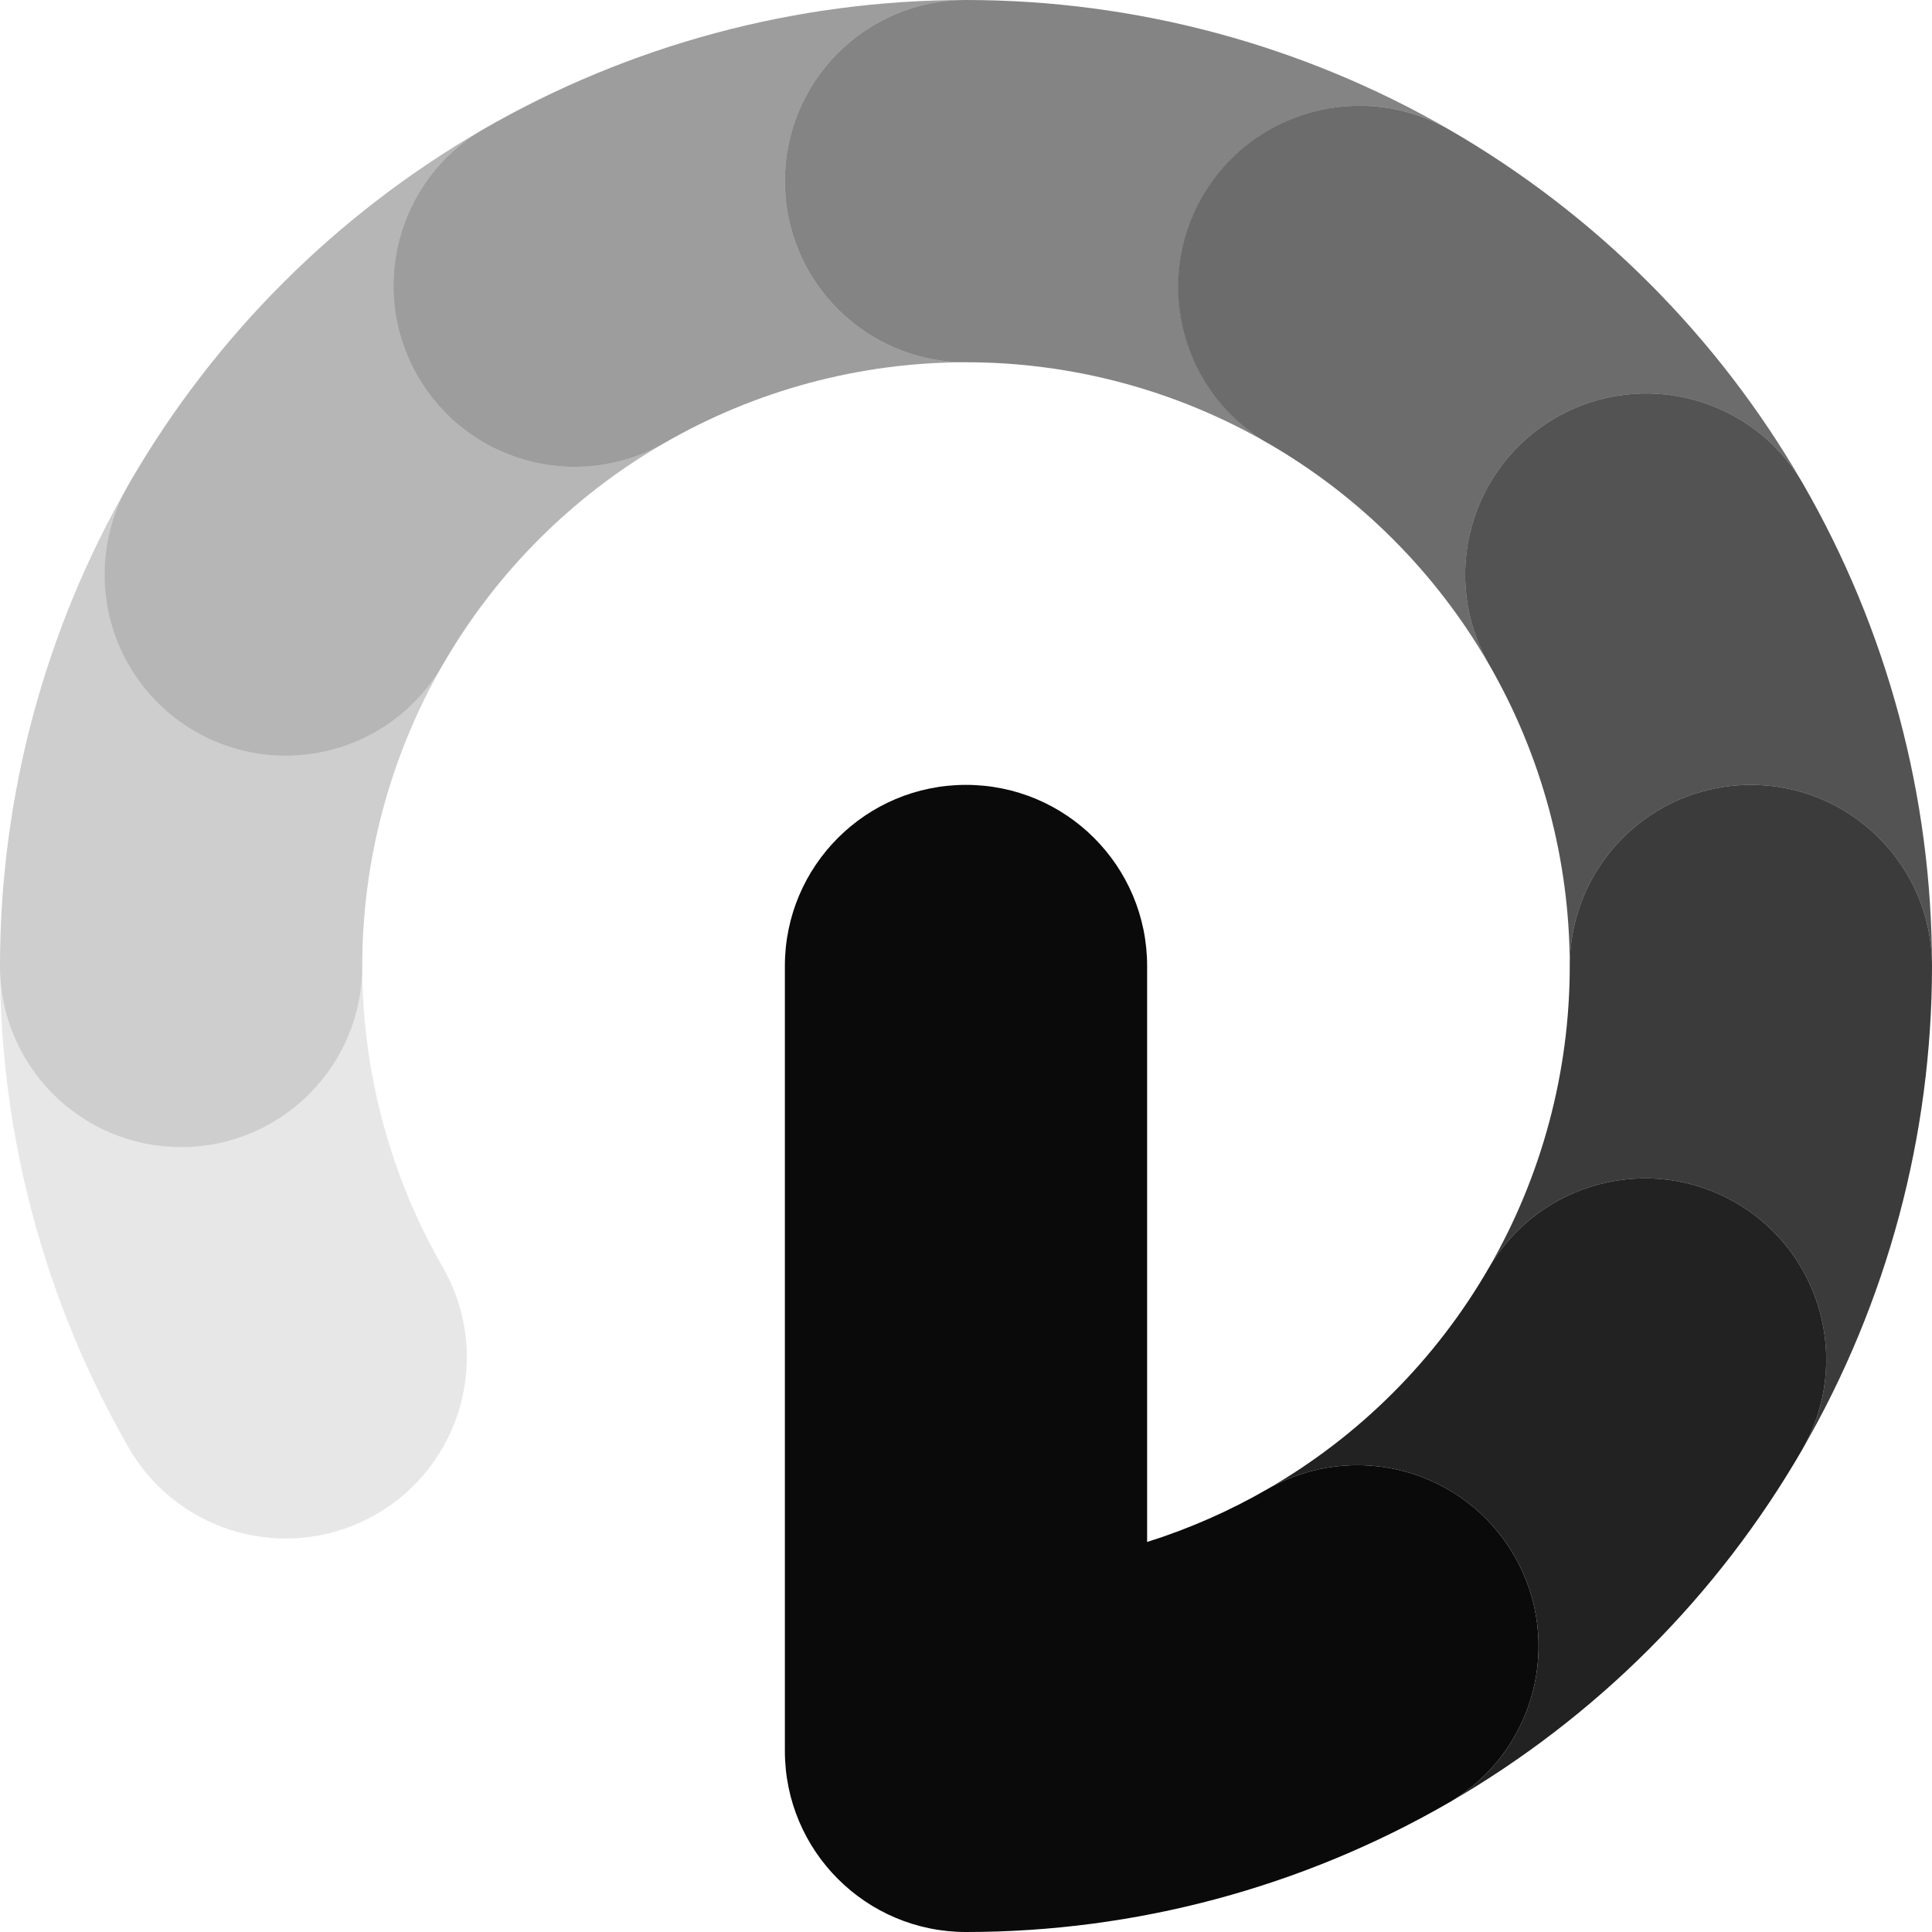
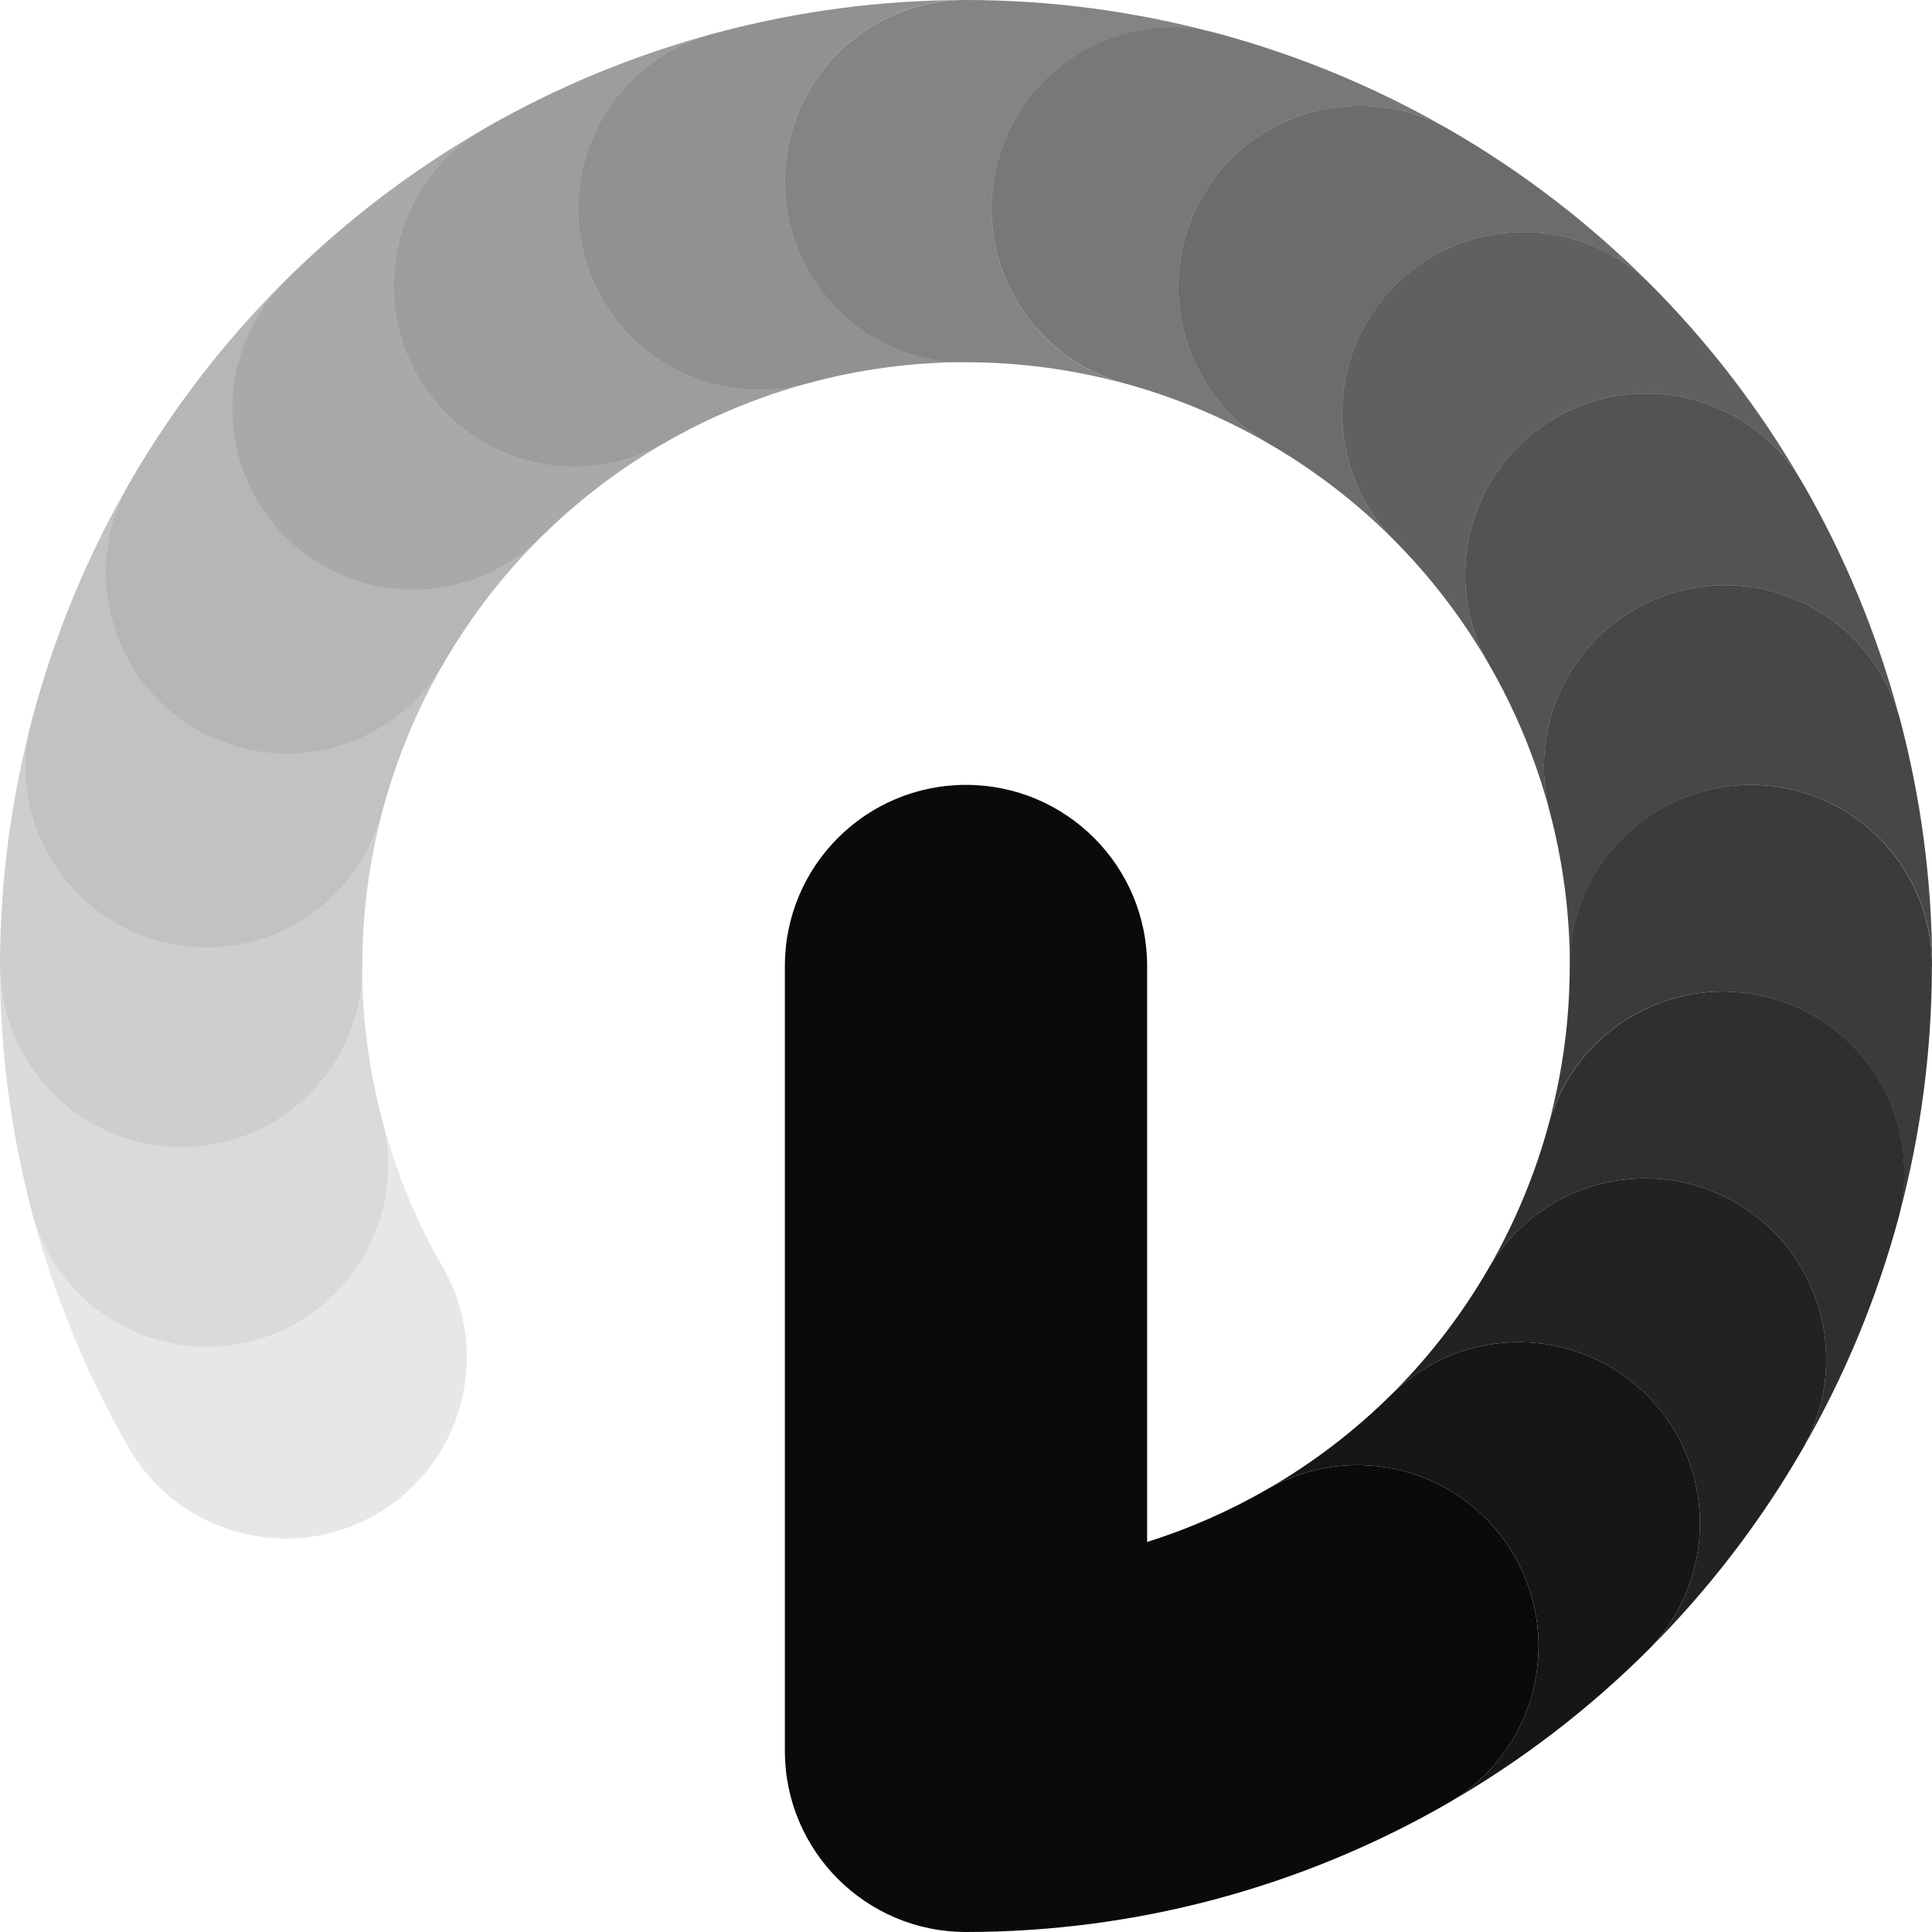
- <svg xmlns="http://www.w3.org/2000/svg" width="16" height="16" viewBox="52 -51 16 16" version="1.1" style="fill:none;stroke-linecap:round;stroke-linejoin:round" id="svg38">
-   <defs id="defs38" />
-   <path d="m 53.072,-47 a 1.5,1.5 0 1 0 2.598,1.5 5,5 0 0 1 1.83,-1.83 1.5,1.5 0 0 1 -1.5,-2.598 8,8 0 0 0 -2.928,2.928 z" style="fill:#0a0a0a;stroke:none;stroke-width:0.25;opacity:0.3" id="path48" />
-   <path d="m 52,-43 a 8,8 0 0 0 1.072,4 1.5,1.5 0 0 0 2.598,-1.5 5,5 0 0 1 -0.67,-2.5 1.5,1.5 0 0 1 -3,0 z" style="fill:#0a0a0a;stroke:none;opacity:0.1" id="path47" />
-   <path d="m 52,-43 a 1.5,1.5 0 0 0 3,0 5,5 0 0 1 0.67,-2.5 1.5,1.5 0 1 1 -2.598,-1.5 A 8,8 0 0 0 52,-43 Z" style="fill:#0a0a0a;stroke:none;opacity:0.2" id="path46" />
-   <path d="m 64,-36.072 a 1.5,1.5 0 0 0 -1.5,-2.598 5,5 0 0 1 -1,0.44 v -4.77 a 1.5,1.5 0 0 0 -3,0 v 6.5 a 1.5,1.5 0 0 0 1.5,1.5 8,8 0 0 0 4,-1.072 z" style="fill:#0a0a0a;stroke:none" id="path45" />
-   <path d="m 66.928,-39 a 1.5,1.5 0 0 0 -2.598,-1.5 5,5 0 0 1 -1.83,1.83 1.5,1.5 0 0 1 1.5,2.598 8,8 0 0 0 2.929,-2.929 z" style="fill:#0a0a0a;stroke:none;opacity:0.9" id="path44" />
-   <path d="m 68,-43 a 1.5,1.5 0 0 0 -3,0 5,5 0 0 1 -0.67,2.5 1.5,1.5 0 0 1 2.598,1.5 8,8 0 0 0 1.072,-4 z" style="fill:#0a0a0a;stroke:none;opacity:0.8" id="path43" />
-   <path d="m 66.928,-47 a 1.5,1.5 0 0 0 -2.598,1.5 5,5 0 0 1 0.67,2.5 1.5,1.5 0 0 1 3,0 8,8 0 0 0 -1.072,-4 z" style="fill:#0a0a0a;stroke:none;opacity:0.7" id="path42" />
-   <path d="m 62.5,-47.33 a 5,5 0 0 1 1.83,1.83 1.5,1.5 0 0 1 2.598,-1.5 8,8 0 0 0 -2.929,-2.928 1.5,1.5 0 0 0 -1.5,2.598 z" style="fill:#0a0a0a;stroke:none;opacity:0.6" id="path41" />
-   <path d="m 60,-51 a 8,8 0 0 0 -4,1.072 1.5,1.5 0 0 0 1.5,2.598 5,5 0 0 1 2.5,-0.67 1.5,1.5 0 0 1 0,-3 z" style="fill:#0a0a0a;stroke:none;stroke-width:0.25;opacity:0.4" id="path40" />
-   <path d="m 60,-51 a 1.5,1.5 0 0 0 0,3 5,5 0 0 1 2.5,0.67 1.5,1.5 0 0 1 1.5,-2.598 A 8,8 0 0 0 60,-51 Z" style="fill:#0a0a0a;stroke:none;opacity:0.5" id="path39" />
+ <svg xmlns="http://www.w3.org/2000/svg" width="16" height="16" viewBox="52 -51 16 16" version="1.1" style="fill:none;stroke-linecap:round;stroke-linejoin:round" id="svg65">
+   <defs id="defs65" />
+   <path d="m 56,-49.928 a 1.5,1.5 0 0 0 1.5,2.598 5,5 0 0 1 1.206,-0.5 1.5,1.5 0 1 1 -0.777,-2.897 8,8 0 0 0 -1.93,0.799 z" style="fill:#0a0a0a;stroke:none;stroke-width:0.25;opacity:0.4" id="path84" />
+   <path d="m 54.343,-48.657 a 1.5,1.5 0 0 0 2.121,2.121 5,5 0 0 1 1.036,-0.794 1.5,1.5 0 0 1 -1.5,-2.598 8,8 0 0 0 -1.657,1.271 z" style="fill:#0a0a0a;stroke:none;stroke-width:0.25;opacity:0.35" id="path83" />
+   <path d="m 53.072,-47 a 1.5,1.5 0 0 0 2.598,1.5 5,5 0 0 1 0.794,-1.036 1.5,1.5 0 0 1 -2.121,-2.121 8,8 0 0 0 -1.271,1.657 z" style="fill:#0a0a0a;stroke:none;stroke-width:0.25;opacity:0.3" id="path82" />
+   <path d="m 52.273,-45.071 a 1.5,1.5 0 1 0 2.897,0.777 5,5 0 0 1 0.5,-1.206 1.5,1.5 0 0 1 -2.598,-1.5 8,8 0 0 0 -0.799,1.93 z" style="fill:#0a0a0a;stroke:none;stroke-width:0.25;opacity:0.25" id="path81" />
+   <path d="m 55.17,-41.706 a 1.5,1.5 0 0 1 -2.897,0.777 8,8 0 0 0 0.799,1.929 1.5,1.5 0 0 0 2.598,-1.5 5,5 0 0 1 -0.5,-1.206 z" style="fill:#0a0a0a;stroke:none;stroke-width:0.25;opacity:0.1" id="path80" />
+   <path d="m 52,-43 a 8,8 0 0 0 0.273,2.071 1.5,1.5 0 0 0 2.897,-0.777 5,5 0 0 1 -0.171,-1.294 1.5,1.5 0 0 1 -3,0 z" style="fill:#0a0a0a;stroke:none;stroke-width:0.25;opacity:0.15" id="path79" />
+   <path d="m 52,-43 a 1.5,1.5 0 0 0 3,0 5,5 0 0 1 0.171,-1.294 1.5,1.5 0 1 1 -2.897,-0.777 A 8,8 0 0 0 52,-43 Z" style="fill:#0a0a0a;stroke:none;stroke-width:0.25;opacity:0.2" id="path78" />
+   <path d="m 64.33,-40.5 a 1.5,1.5 0 0 1 2.598,1.5 8,8 0 0 0 0.799,-1.929 1.5,1.5 0 0 0 -2.897,-0.777 5,5 0 0 1 -0.5,1.206 z" style="fill:#0a0a0a;stroke:none;stroke-width:0.25;opacity:0.85" id="path77" />
+   <path d="m 63.536,-39.464 a 1.5,1.5 0 0 1 2.121,2.121 8,8 0 0 0 1.271,-1.657 1.5,1.5 0 0 0 -2.598,-1.5 5,5 0 0 1 -0.794,1.036 z" style="fill:#0a0a0a;stroke:none;stroke-width:0.25;opacity:0.9" id="path76" />
+   <path d="m 62.5,-38.67 a 1.5,1.5 0 0 1 1.5,2.598 8,8 0 0 0 1.657,-1.271 1.5,1.5 0 0 0 -2.121,-2.121 5,5 0 0 1 -1.036,0.794 z" style="fill:#0a0a0a;stroke:none;stroke-width:0.25;opacity:0.95" id="path75" />
+   <path d="m 60,-35 a 8,8 0 0 0 4,-1.072 1.5,1.5 0 0 0 -1.5,-2.598 5,5 0 0 1 -1,0.44 v -4.77 a 1.5,1.5 0 0 0 -3,0 v 6.5 a 1.5,1.5 0 0 0 1.5,1.5 z" style="fill:#0a0a0a;stroke:none" id="path74" />
+   <path d="m 68,-43 a 1.5,1.5 0 0 0 -3,0 5,5 0 0 1 -0.171,1.294 1.5,1.5 0 0 1 2.897,0.777 8,8 0 0 0 0.273,-2.071 z" style="fill:#0a0a0a;stroke:none;stroke-width:0.25;opacity:0.8" id="path73" />
+   <path d="m 67.727,-45.071 a 1.5,1.5 0 0 0 -2.897,0.777 5,5 0 0 1 0.171,1.294 1.5,1.5 0 0 1 3,0 8,8 0 0 0 -0.273,-2.071 z" style="fill:#0a0a0a;stroke:none;stroke-width:0.25;opacity:0.75" id="path72" />
+   <path d="m 66.928,-47 a 1.5,1.5 0 0 0 -2.598,1.5 5,5 0 0 1 0.5,1.206 1.5,1.5 0 0 1 2.897,-0.777 8,8 0 0 0 -0.799,-1.93 z" style="fill:#0a0a0a;stroke:none;stroke-width:0.25;opacity:0.7" id="path71" />
+   <path d="m 65.657,-48.657 a 1.5,1.5 0 0 0 -2.121,2.121 5,5 0 0 1 0.794,1.036 1.5,1.5 0 0 1 2.598,-1.5 8,8 0 0 0 -1.271,-1.657 z" style="fill:#0a0a0a;stroke:none;stroke-width:0.25;opacity:0.65" id="path70" />
+   <path d="m 64,-49.928 a 1.5,1.5 0 0 0 -1.5,2.598 5,5 0 0 1 1.036,0.794 1.5,1.5 0 0 1 2.121,-2.121 8,8 0 0 0 -1.657,-1.271 z" style="fill:#0a0a0a;stroke:none;stroke-width:0.25;opacity:0.6" id="path69" />
+   <path d="m 61.294,-47.83 a 5,5 0 0 1 1.206,0.5 1.5,1.5 0 0 1 1.5,-2.598 8,8 0 0 0 -1.929,-0.799 1.5,1.5 0 0 0 -0.777,2.897 z" style="fill:#0a0a0a;stroke:none;stroke-width:0.25;opacity:0.55" id="path68" />
+   <path d="m 60,-51 a 8,8 0 0 0 -2.071,0.273 1.5,1.5 0 1 0 0.777,2.897 5,5 0 0 1 1.294,-0.171 1.5,1.5 0 0 1 0,-3 z" style="fill:#0a0a0a;stroke:none;stroke-width:0.25;opacity:0.45" id="path67" />
+   <path d="m 60,-51 a 1.5,1.5 0 0 0 0,3 5,5 0 0 1 1.294,0.171 1.5,1.5 0 0 1 0.777,-2.897 A 8,8 0 0 0 60,-51 Z" style="fill:#0a0a0a;stroke:none;stroke-width:0.25;opacity:0.5" id="path66" />
</svg>
